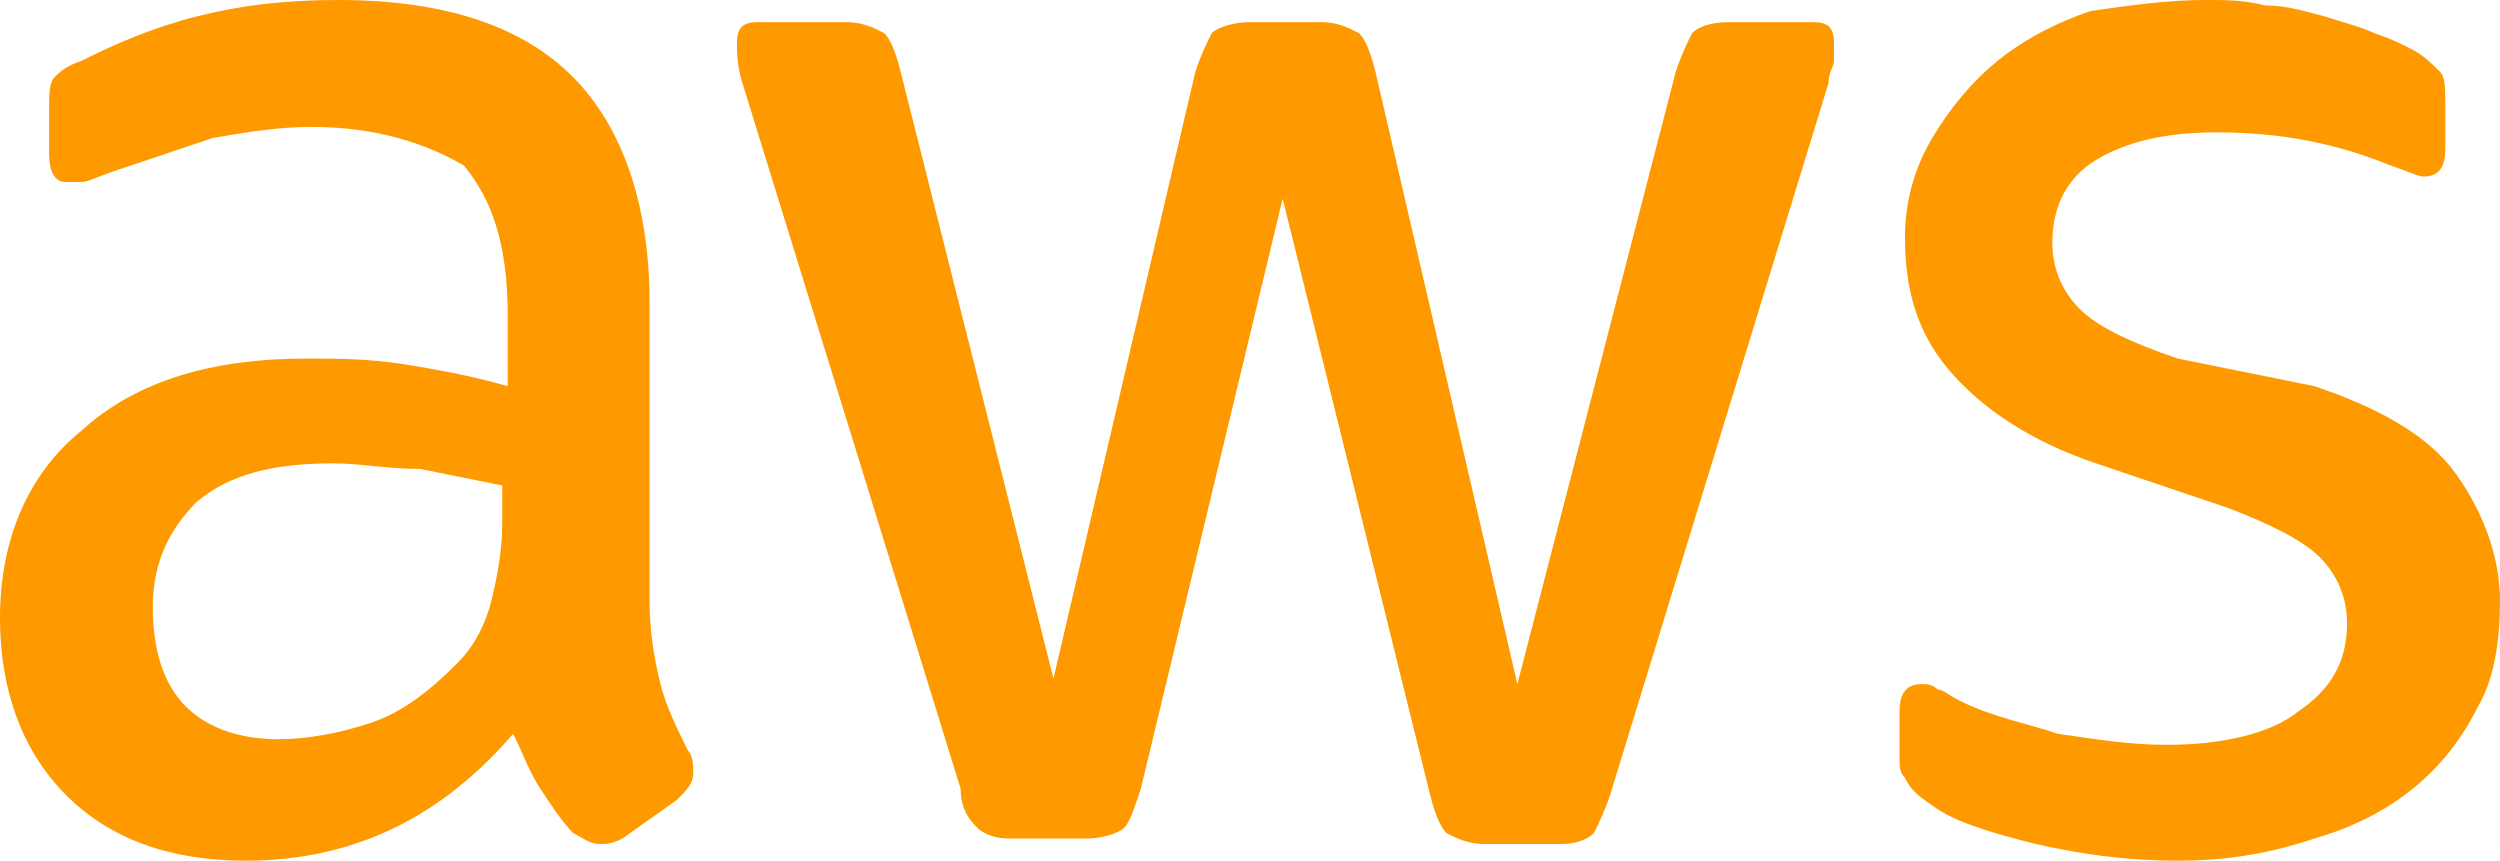
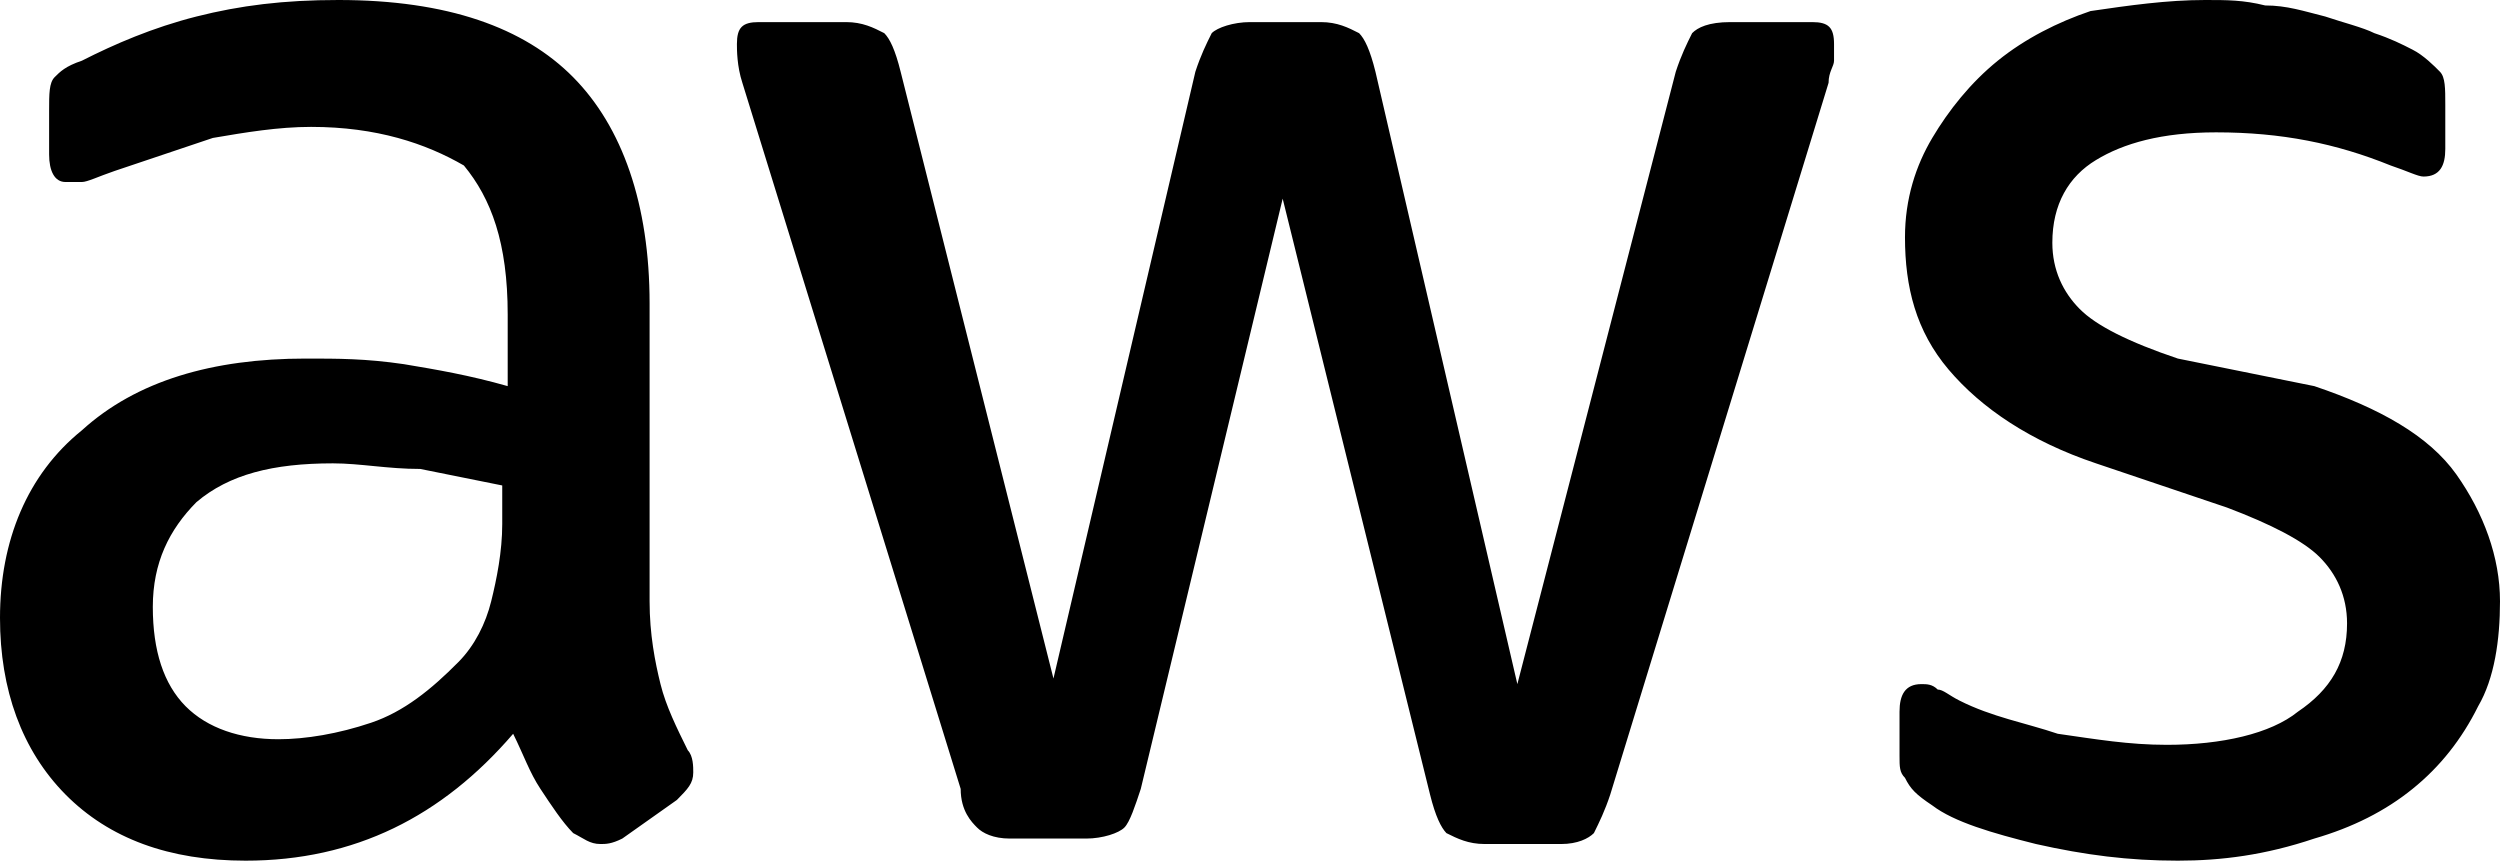
<svg xmlns="http://www.w3.org/2000/svg" preserveAspectRatio="none" width="100%" height="100%" overflow="visible" style="display: block;" viewBox="0 0 18.323 6.308" fill="none">
-   <path id="Vector" d="M4.761 4.407C4.761 4.65 4.801 4.852 4.841 5.014C4.881 5.176 4.961 5.337 5.041 5.499C5.081 5.54 5.081 5.62 5.081 5.661C5.081 5.742 5.041 5.782 4.961 5.863L4.561 6.146C4.481 6.186 4.441 6.186 4.401 6.186C4.321 6.186 4.281 6.146 4.201 6.106C4.121 6.025 4.041 5.903 3.961 5.782C3.881 5.661 3.841 5.54 3.761 5.378C3.24 5.984 2.6 6.308 1.8 6.308C1.24 6.308 0.8 6.146 0.48 5.823C0.16 5.499 0 5.054 0 4.529C0 3.963 0.2 3.477 0.6 3.154C1 2.79 1.56 2.628 2.24 2.628C2.48 2.628 2.68 2.628 2.96 2.669C3.2 2.709 3.44 2.75 3.721 2.83V2.305C3.721 1.779 3.6 1.456 3.4 1.213C3.12 1.051 2.76 0.93 2.28 0.93C2.04 0.93 1.8 0.97 1.56 1.011C1.32 1.092 1.08 1.173 0.84 1.253C0.72 1.294 0.64 1.334 0.6 1.334C0.56 1.334 0.52 1.334 0.48 1.334C0.4 1.334 0.36 1.253 0.36 1.132V0.809C0.36 0.687 0.36 0.607 0.4 0.566C0.44 0.526 0.48 0.485 0.6 0.445C0.84 0.323 1.12 0.202 1.44 0.121C1.76 0.04 2.08 0 2.48 0C3.28 0 3.841 0.202 4.201 0.566C4.561 0.93 4.761 1.496 4.761 2.224V4.407ZM2.04 5.418C2.24 5.418 2.48 5.378 2.72 5.297C2.96 5.216 3.16 5.054 3.36 4.852C3.48 4.731 3.56 4.569 3.6 4.407C3.64 4.246 3.681 4.043 3.681 3.841V3.558C3.48 3.518 3.28 3.477 3.08 3.437C2.84 3.437 2.64 3.396 2.44 3.396C2 3.396 1.68 3.477 1.44 3.68C1.24 3.882 1.12 4.124 1.12 4.448C1.12 4.771 1.2 5.014 1.36 5.176C1.52 5.337 1.76 5.418 2.04 5.418ZM7.401 6.146C7.281 6.146 7.201 6.106 7.161 6.065C7.121 6.025 7.041 5.944 7.041 5.782L5.441 0.607C5.401 0.485 5.401 0.364 5.401 0.323C5.401 0.202 5.441 0.162 5.561 0.162H6.201C6.321 0.162 6.401 0.202 6.481 0.243C6.521 0.283 6.561 0.364 6.601 0.526L7.721 4.973L8.761 0.526C8.801 0.404 8.841 0.323 8.881 0.243C8.921 0.202 9.041 0.162 9.161 0.162H9.681C9.801 0.162 9.881 0.202 9.961 0.243C10.001 0.283 10.041 0.364 10.081 0.526L11.121 5.014L12.282 0.526C12.322 0.404 12.362 0.323 12.402 0.243C12.442 0.202 12.522 0.162 12.682 0.162H13.282C13.402 0.162 13.442 0.202 13.442 0.323C13.442 0.364 13.442 0.404 13.442 0.445C13.442 0.485 13.402 0.526 13.402 0.607L11.802 5.823C11.762 5.944 11.722 6.025 11.682 6.106C11.642 6.146 11.562 6.186 11.442 6.186H10.882C10.761 6.186 10.681 6.146 10.601 6.106C10.562 6.065 10.521 5.984 10.481 5.823L9.401 1.456L8.361 5.782C8.321 5.903 8.281 6.025 8.241 6.065C8.201 6.106 8.081 6.146 7.961 6.146H7.401V6.146ZM15.962 6.308C15.602 6.308 15.282 6.267 14.922 6.186C14.602 6.106 14.322 6.025 14.162 5.903C14.042 5.823 14.002 5.782 13.962 5.701C13.922 5.661 13.922 5.62 13.922 5.54V5.216C13.922 5.095 13.962 5.014 14.082 5.014C14.122 5.014 14.162 5.014 14.202 5.054C14.242 5.054 14.282 5.095 14.362 5.135C14.602 5.256 14.842 5.297 15.082 5.378C15.362 5.418 15.602 5.459 15.882 5.459C16.282 5.459 16.642 5.378 16.842 5.216C17.082 5.054 17.202 4.852 17.202 4.569C17.202 4.367 17.122 4.205 17.002 4.084C16.882 3.963 16.642 3.841 16.322 3.72L15.362 3.396C14.882 3.235 14.522 2.992 14.282 2.709C14.042 2.426 13.962 2.103 13.962 1.739C13.962 1.456 14.042 1.213 14.162 1.011C14.282 0.809 14.442 0.607 14.642 0.445C14.842 0.283 15.082 0.162 15.322 0.081C15.602 0.04 15.882 0 16.162 0C16.322 0 16.442 0 16.602 0.04C16.762 0.04 16.882 0.081 17.042 0.121C17.162 0.162 17.322 0.202 17.402 0.243C17.522 0.283 17.602 0.323 17.682 0.364C17.762 0.404 17.843 0.485 17.883 0.526C17.922 0.566 17.922 0.647 17.922 0.768V1.092C17.922 1.213 17.883 1.294 17.762 1.294C17.722 1.294 17.642 1.253 17.522 1.213C17.122 1.051 16.722 0.97 16.242 0.97C15.842 0.97 15.562 1.051 15.362 1.173C15.162 1.294 15.042 1.496 15.042 1.779C15.042 1.981 15.122 2.143 15.242 2.264C15.362 2.386 15.602 2.507 15.962 2.628L16.962 2.83C17.442 2.992 17.802 3.194 18.003 3.477C18.203 3.76 18.323 4.084 18.323 4.407C18.323 4.69 18.282 4.973 18.163 5.176C18.043 5.418 17.883 5.62 17.682 5.782C17.482 5.944 17.242 6.065 16.962 6.146C16.602 6.267 16.282 6.308 15.962 6.308Z" fill="#FF9900" />
+   <path id="Vector" d="M4.761 4.407C4.761 4.65 4.801 4.852 4.841 5.014C4.881 5.176 4.961 5.337 5.041 5.499C5.081 5.54 5.081 5.62 5.081 5.661C5.081 5.742 5.041 5.782 4.961 5.863L4.561 6.146C4.481 6.186 4.441 6.186 4.401 6.186C4.321 6.186 4.281 6.146 4.201 6.106C4.121 6.025 4.041 5.903 3.961 5.782C3.881 5.661 3.841 5.54 3.761 5.378C3.24 5.984 2.6 6.308 1.8 6.308C1.24 6.308 0.8 6.146 0.48 5.823C0.16 5.499 0 5.054 0 4.529C0 3.963 0.2 3.477 0.6 3.154C1 2.79 1.56 2.628 2.24 2.628C2.48 2.628 2.68 2.628 2.96 2.669C3.2 2.709 3.44 2.75 3.721 2.83V2.305C3.721 1.779 3.6 1.456 3.4 1.213C3.12 1.051 2.76 0.93 2.28 0.93C2.04 0.93 1.8 0.97 1.56 1.011C1.32 1.092 1.08 1.173 0.84 1.253C0.72 1.294 0.64 1.334 0.6 1.334C0.56 1.334 0.52 1.334 0.48 1.334C0.4 1.334 0.36 1.253 0.36 1.132V0.809C0.36 0.687 0.36 0.607 0.4 0.566C0.44 0.526 0.48 0.485 0.6 0.445C0.84 0.323 1.12 0.202 1.44 0.121C1.76 0.04 2.08 0 2.48 0C3.28 0 3.841 0.202 4.201 0.566C4.561 0.93 4.761 1.496 4.761 2.224V4.407ZM2.04 5.418C2.24 5.418 2.48 5.378 2.72 5.297C2.96 5.216 3.16 5.054 3.36 4.852C3.48 4.731 3.56 4.569 3.6 4.407C3.64 4.246 3.681 4.043 3.681 3.841V3.558C3.48 3.518 3.28 3.477 3.08 3.437C2.84 3.437 2.64 3.396 2.44 3.396C2 3.396 1.68 3.477 1.44 3.68C1.24 3.882 1.12 4.124 1.12 4.448C1.12 4.771 1.2 5.014 1.36 5.176C1.52 5.337 1.76 5.418 2.04 5.418ZM7.401 6.146C7.281 6.146 7.201 6.106 7.161 6.065C7.121 6.025 7.041 5.944 7.041 5.782L5.441 0.607C5.401 0.485 5.401 0.364 5.401 0.323C5.401 0.202 5.441 0.162 5.561 0.162H6.201C6.321 0.162 6.401 0.202 6.481 0.243C6.521 0.283 6.561 0.364 6.601 0.526L7.721 4.973L8.761 0.526C8.801 0.404 8.841 0.323 8.881 0.243C8.921 0.202 9.041 0.162 9.161 0.162H9.681C9.801 0.162 9.881 0.202 9.961 0.243C10.001 0.283 10.041 0.364 10.081 0.526L11.121 5.014L12.282 0.526C12.322 0.404 12.362 0.323 12.402 0.243C12.442 0.202 12.522 0.162 12.682 0.162H13.282C13.402 0.162 13.442 0.202 13.442 0.323C13.442 0.364 13.442 0.404 13.442 0.445C13.442 0.485 13.402 0.526 13.402 0.607L11.802 5.823C11.762 5.944 11.722 6.025 11.682 6.106C11.642 6.146 11.562 6.186 11.442 6.186H10.882C10.761 6.186 10.681 6.146 10.601 6.106C10.562 6.065 10.521 5.984 10.481 5.823L9.401 1.456L8.361 5.782C8.321 5.903 8.281 6.025 8.241 6.065C8.201 6.106 8.081 6.146 7.961 6.146H7.401V6.146ZM15.962 6.308C15.602 6.308 15.282 6.267 14.922 6.186C14.602 6.106 14.322 6.025 14.162 5.903C14.042 5.823 14.002 5.782 13.962 5.701C13.922 5.661 13.922 5.62 13.922 5.54V5.216C13.922 5.095 13.962 5.014 14.082 5.014C14.122 5.014 14.162 5.014 14.202 5.054C14.242 5.054 14.282 5.095 14.362 5.135C14.602 5.256 14.842 5.297 15.082 5.378C15.362 5.418 15.602 5.459 15.882 5.459C16.282 5.459 16.642 5.378 16.842 5.216C17.082 5.054 17.202 4.852 17.202 4.569C17.202 4.367 17.122 4.205 17.002 4.084C16.882 3.963 16.642 3.841 16.322 3.72L15.362 3.396C14.882 3.235 14.522 2.992 14.282 2.709C14.042 2.426 13.962 2.103 13.962 1.739C13.962 1.456 14.042 1.213 14.162 1.011C14.282 0.809 14.442 0.607 14.642 0.445C14.842 0.283 15.082 0.162 15.322 0.081C15.602 0.04 15.882 0 16.162 0C16.322 0 16.442 0 16.602 0.04C16.762 0.04 16.882 0.081 17.042 0.121C17.162 0.162 17.322 0.202 17.402 0.243C17.522 0.283 17.602 0.323 17.682 0.364C17.762 0.404 17.843 0.485 17.883 0.526C17.922 0.566 17.922 0.647 17.922 0.768V1.092C17.922 1.213 17.883 1.294 17.762 1.294C17.722 1.294 17.642 1.253 17.522 1.213C17.122 1.051 16.722 0.97 16.242 0.97C15.842 0.97 15.562 1.051 15.362 1.173C15.162 1.294 15.042 1.496 15.042 1.779C15.042 1.981 15.122 2.143 15.242 2.264C15.362 2.386 15.602 2.507 15.962 2.628L16.962 2.83C17.442 2.992 17.802 3.194 18.003 3.477C18.203 3.76 18.323 4.084 18.323 4.407C18.323 4.69 18.282 4.973 18.163 5.176C18.043 5.418 17.883 5.62 17.682 5.782C17.482 5.944 17.242 6.065 16.962 6.146C16.602 6.267 16.282 6.308 15.962 6.308Z" fill="#000000" />
</svg>
